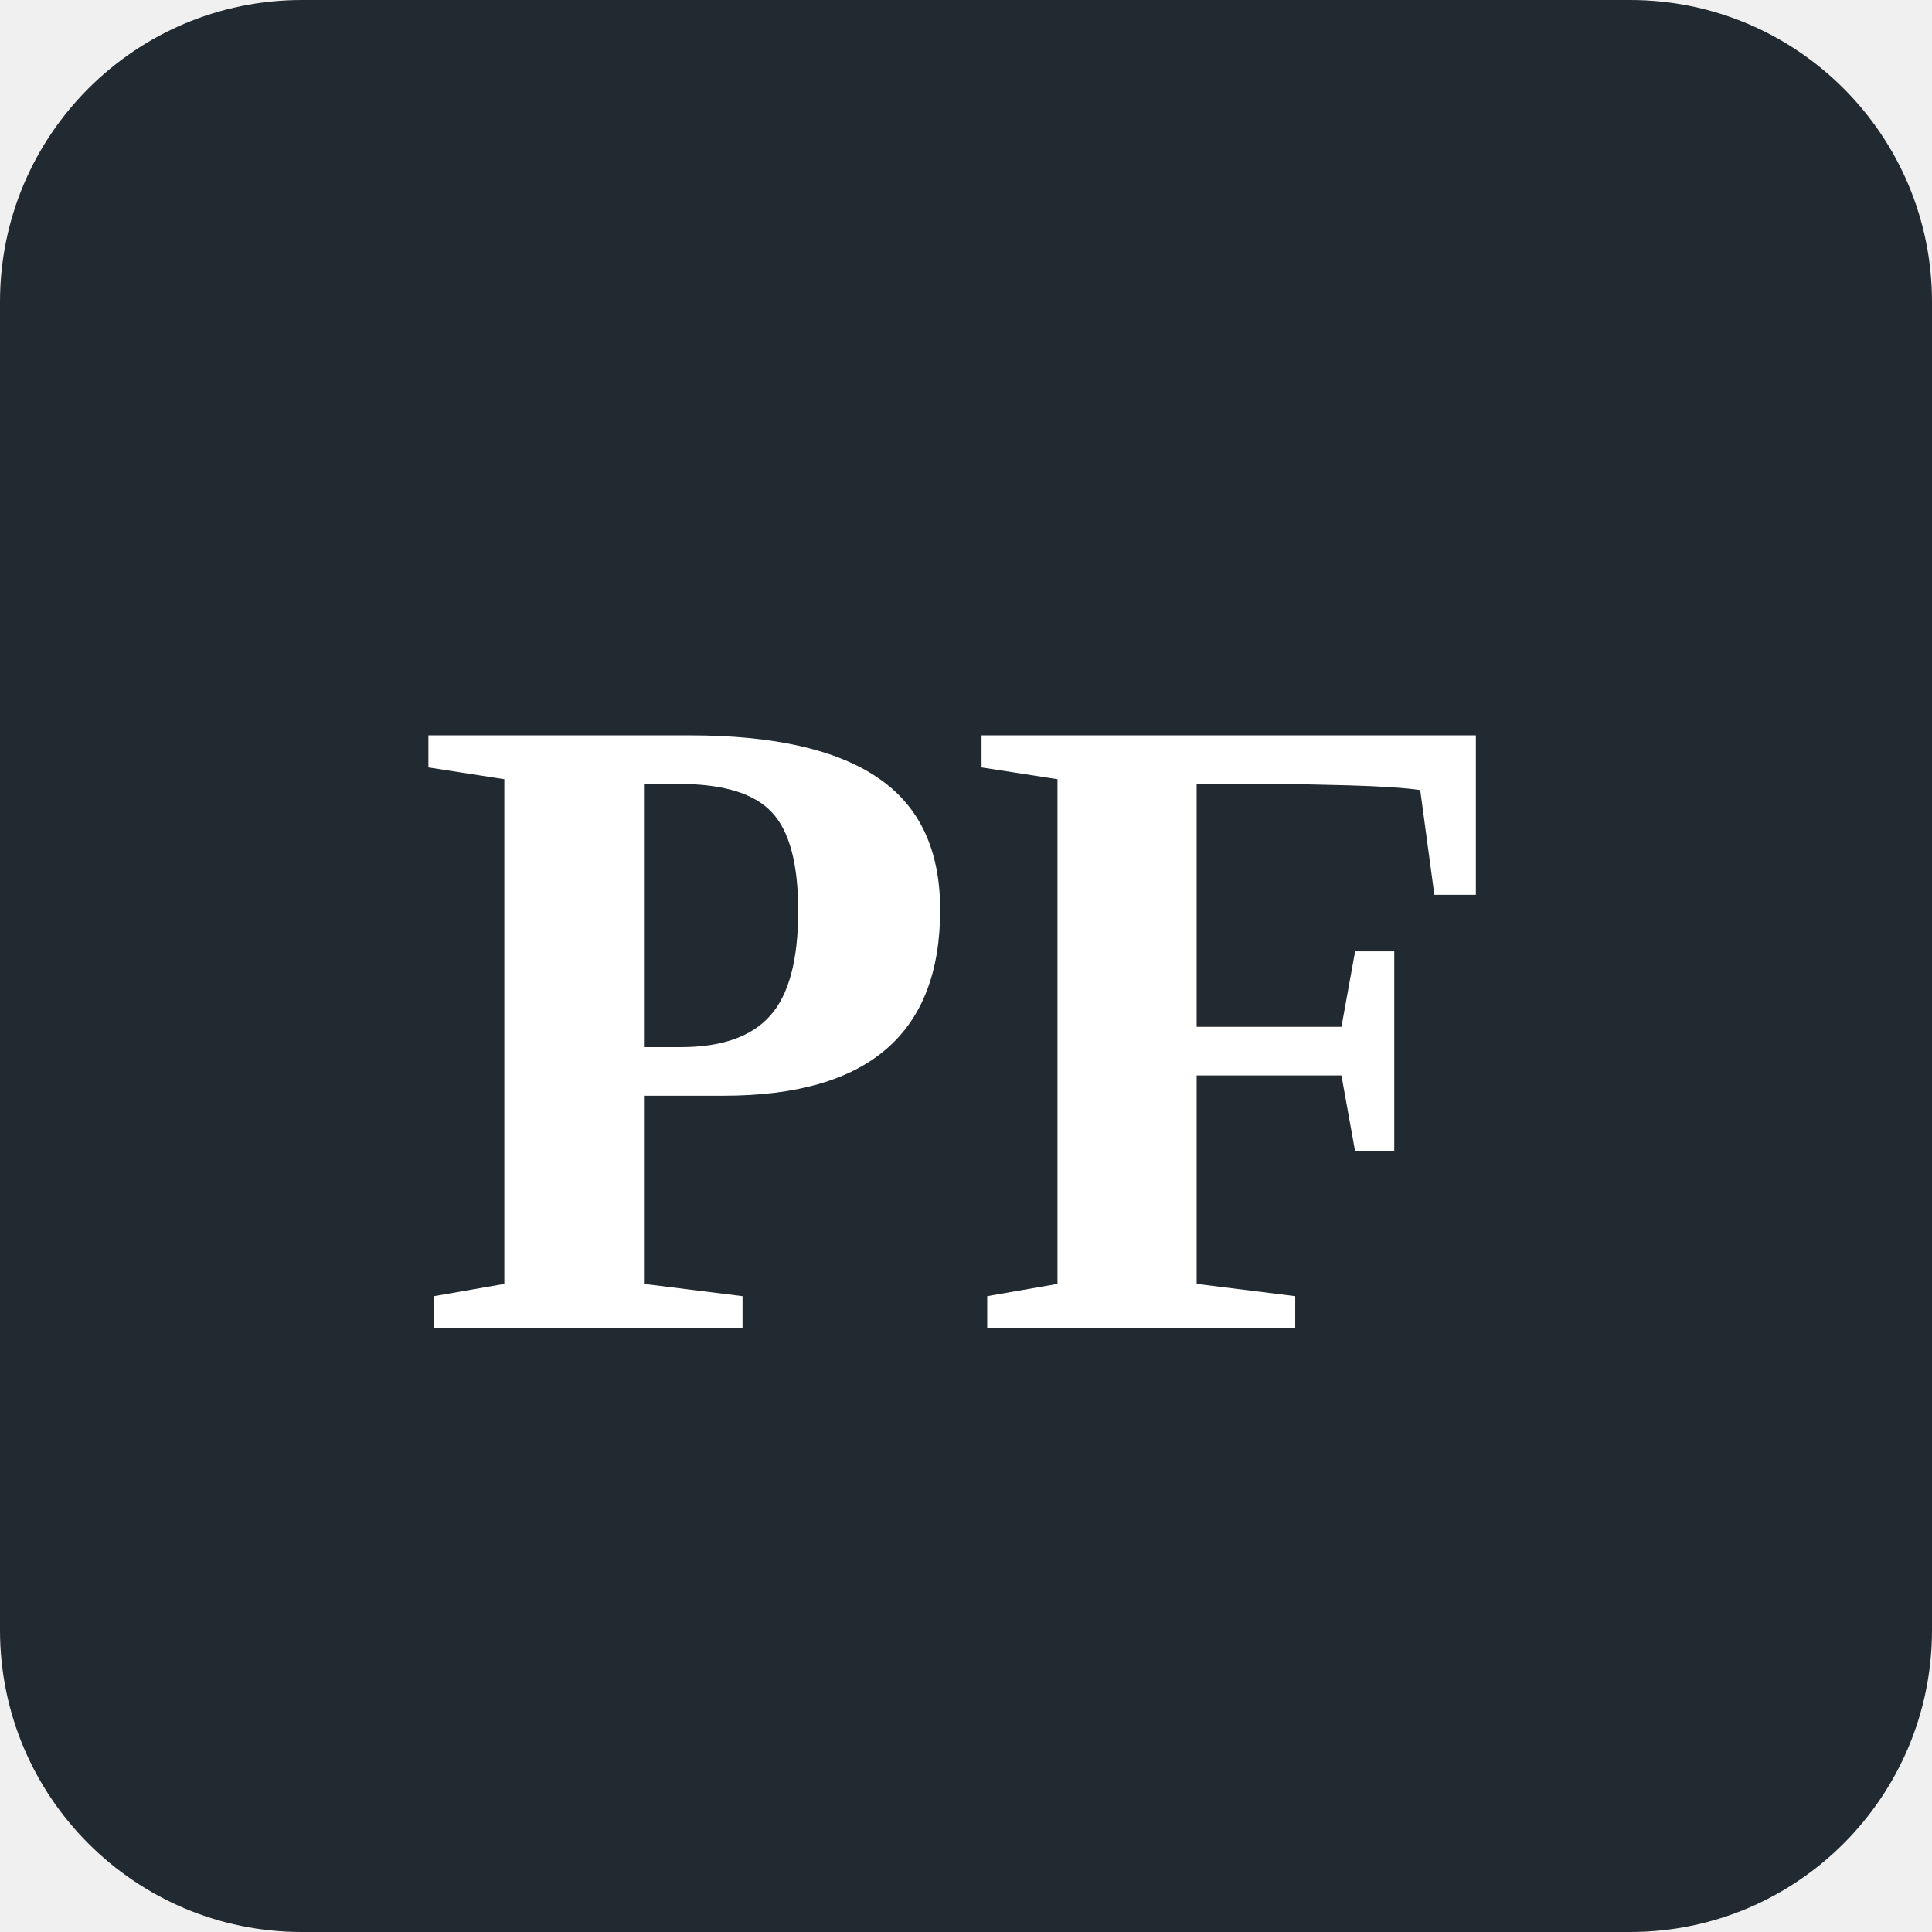
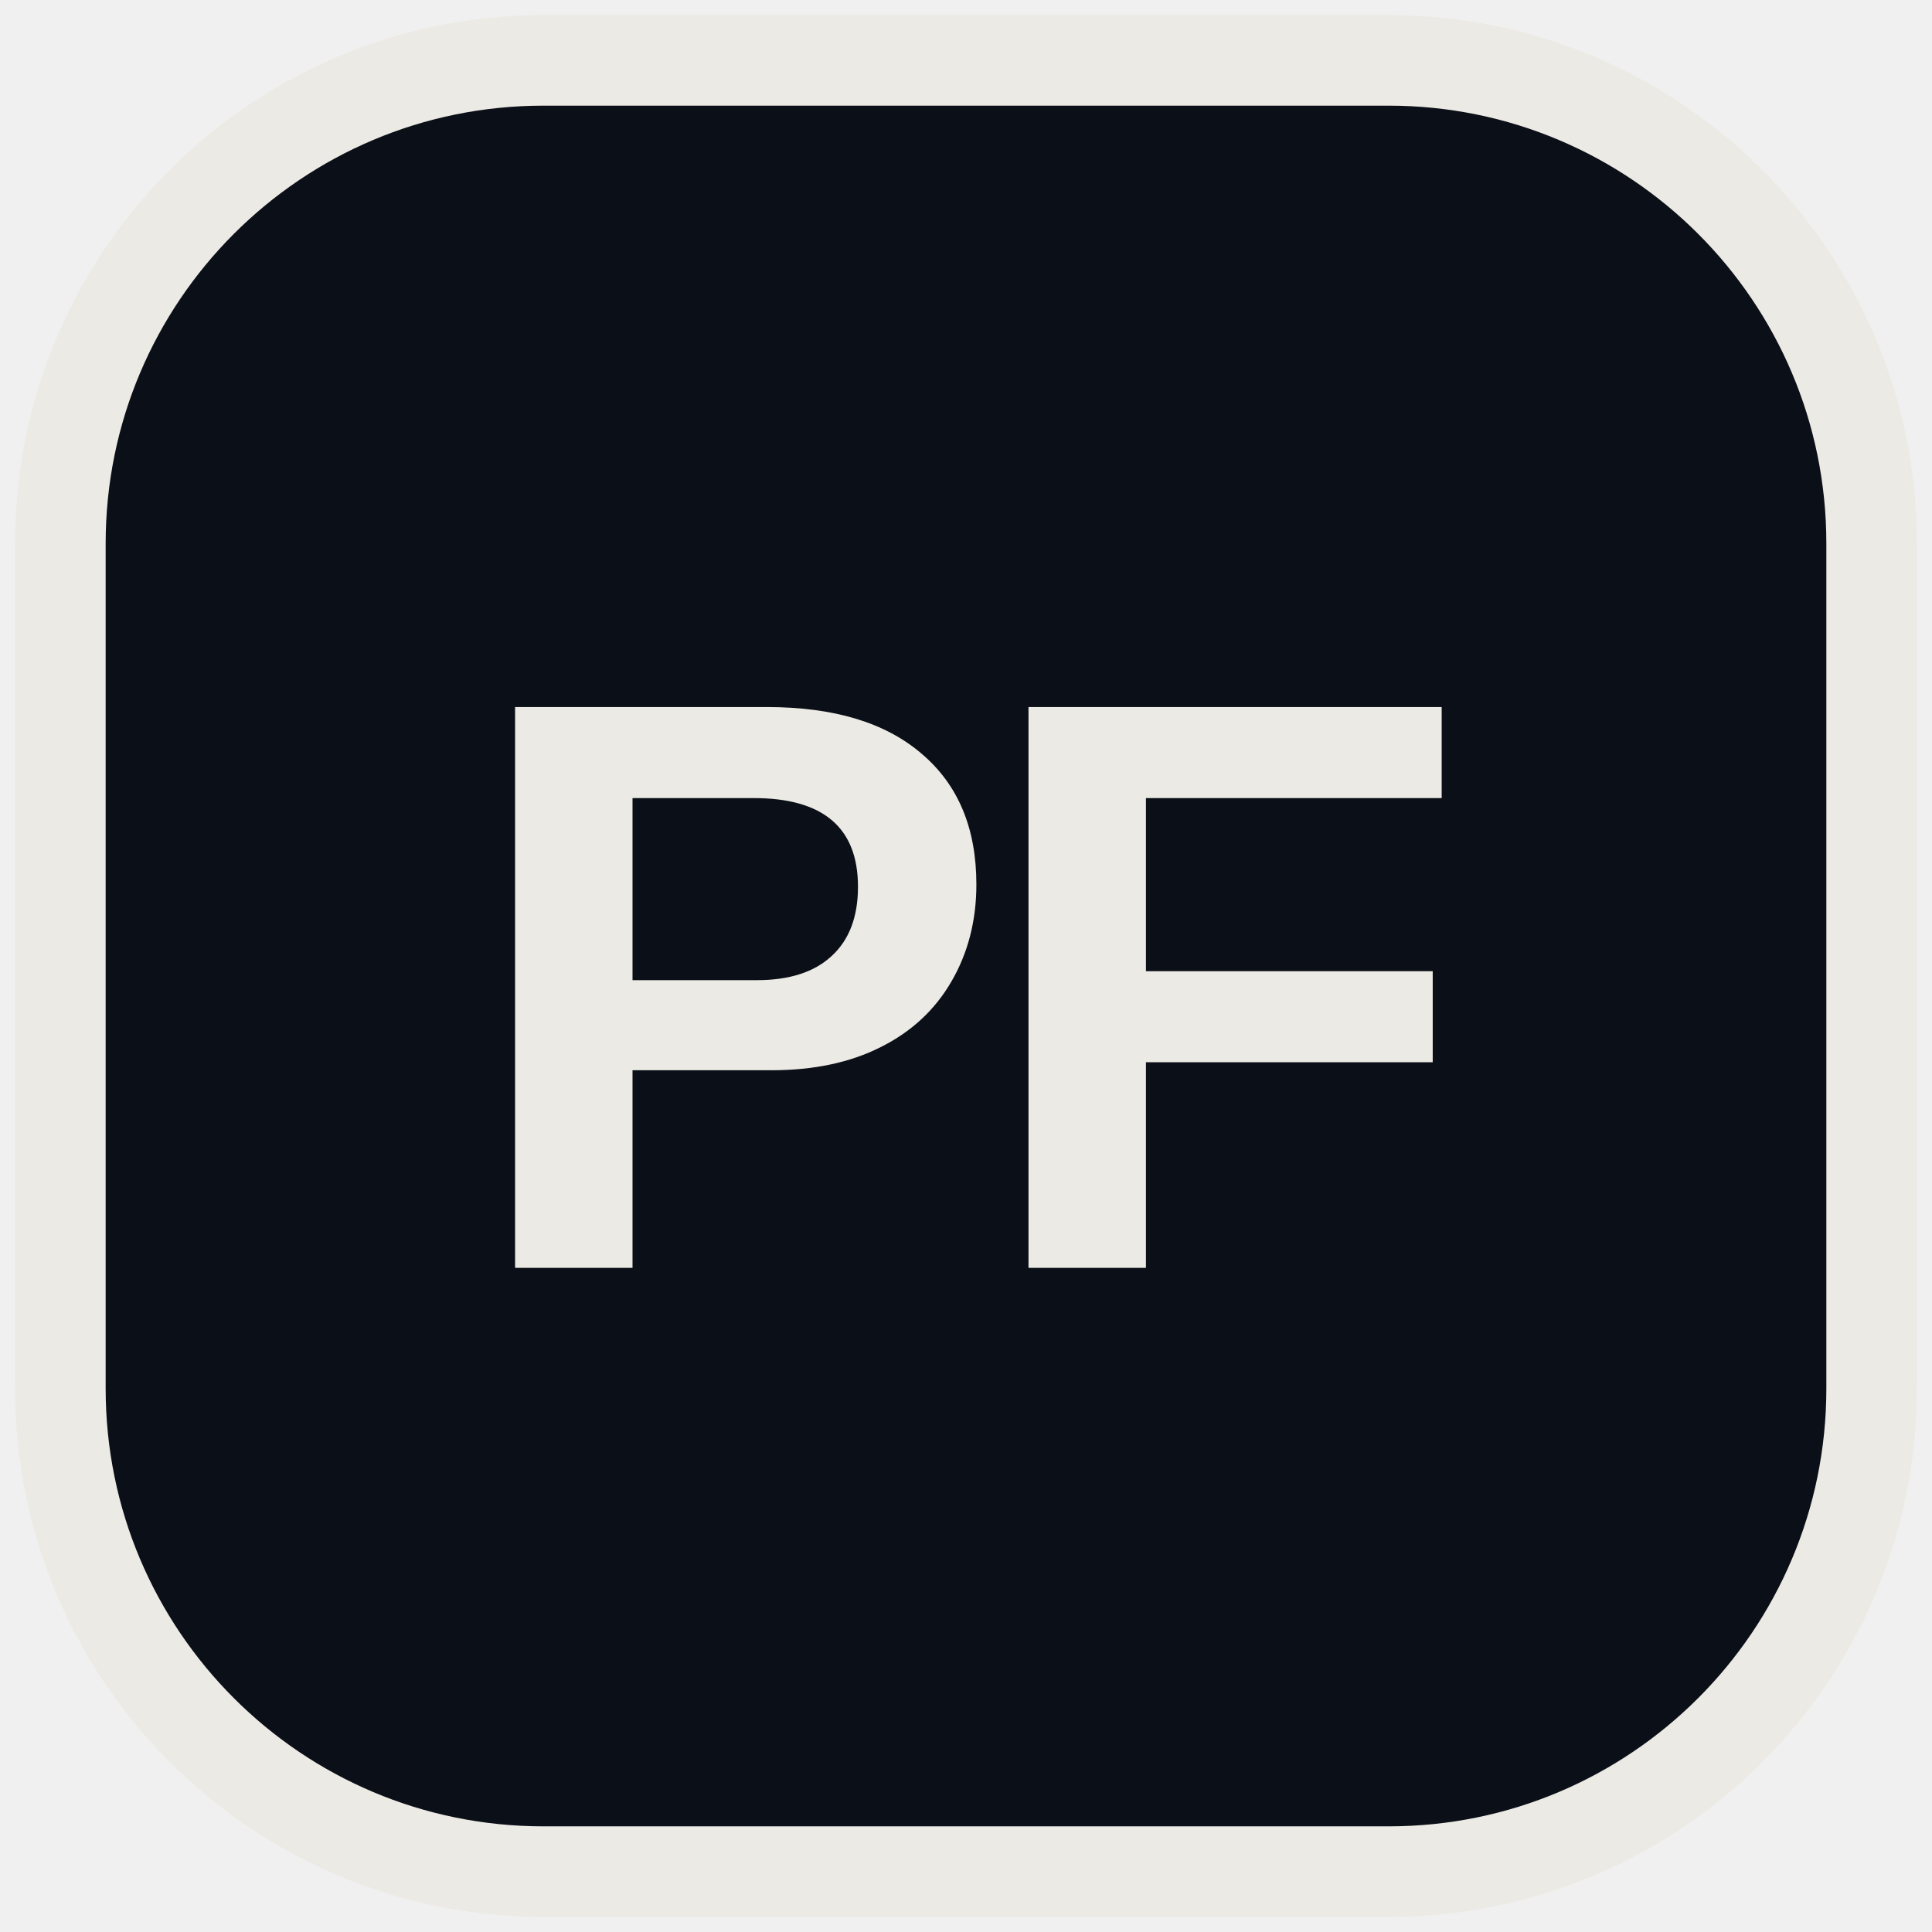
<svg xmlns="http://www.w3.org/2000/svg" viewBox="0 0 64 64">
-   <rect width="64" height="64" rx="10" fill="#212931" />
-   <text x="32" y="44" font-family="Georgia, 'Times New Roman', serif" font-size="30" font-weight="bold" fill="#ffffff" text-anchor="middle">PF</text>
+   <rect x="2" y="2" width="60" height="60" rx="16" fill="#0B0F17" stroke="#ECEAE4" stroke-width="3" />
+   <text x="32" y="42" font-family="'Segoe UI', 'Helvetica Neue', Arial, sans-serif" font-size="27" font-weight="700" letter-spacing="-1" fill="#ECEAE4" text-anchor="middle">PF</text>
</svg>
